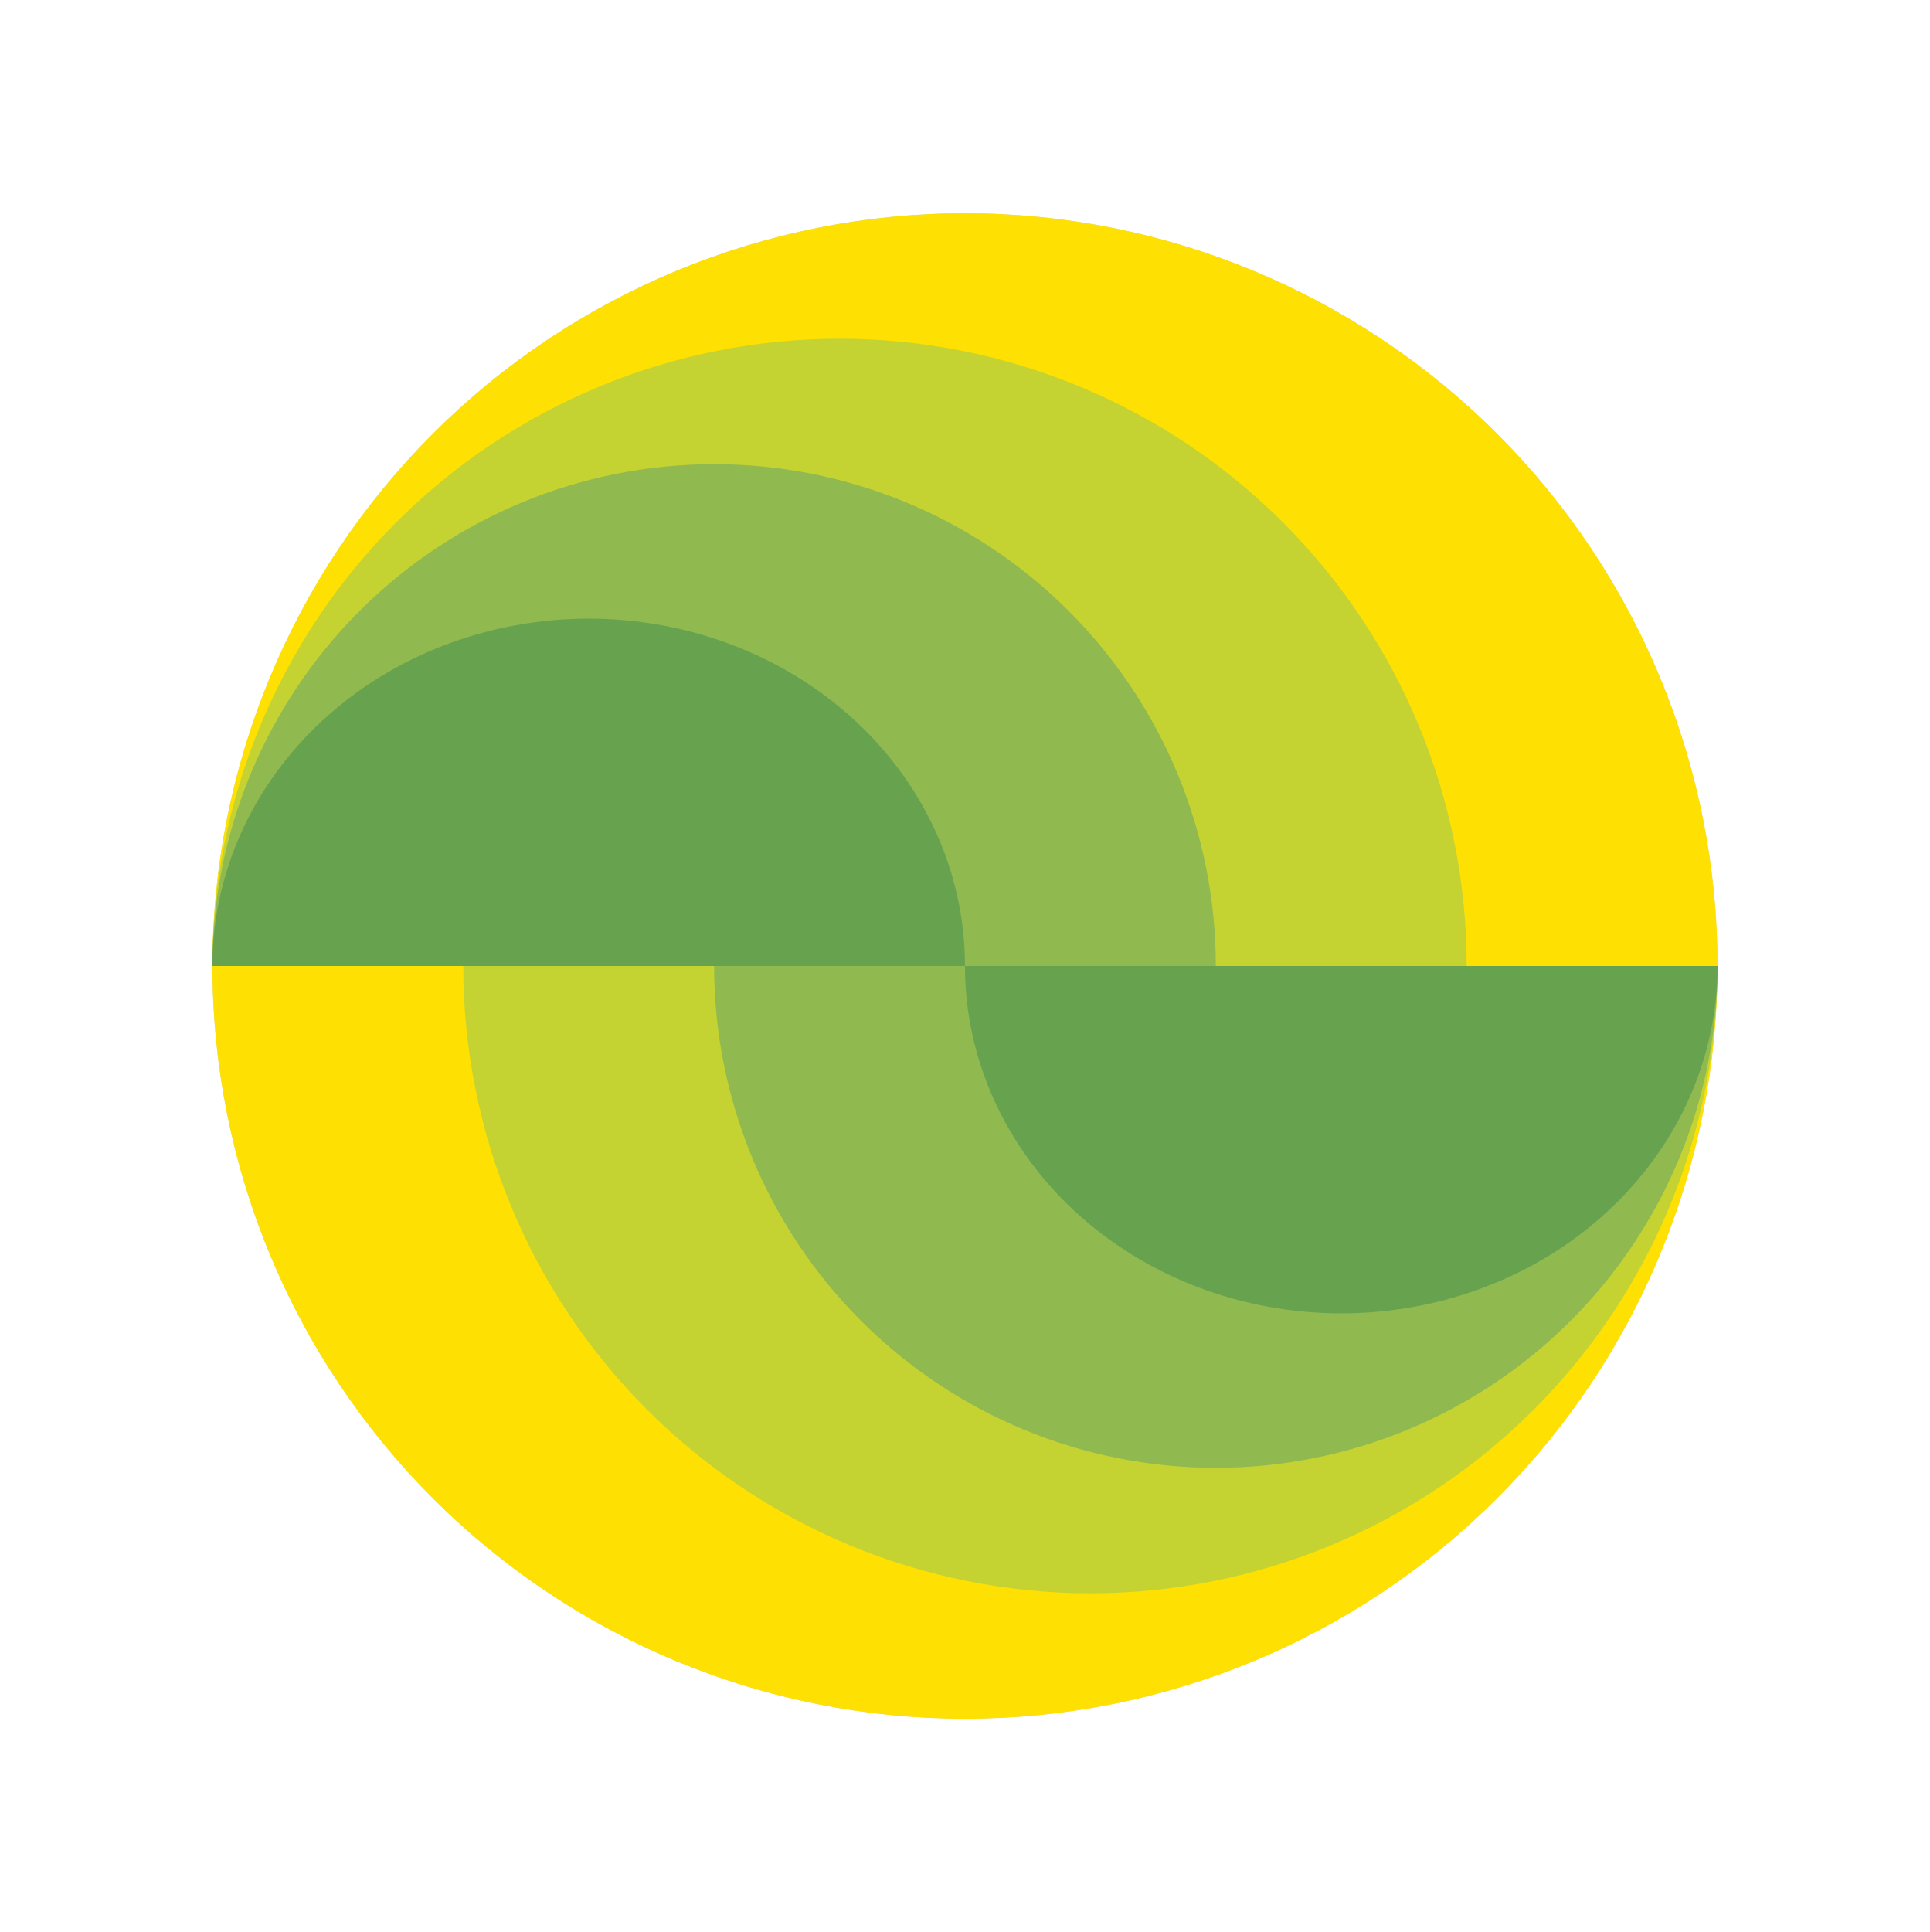
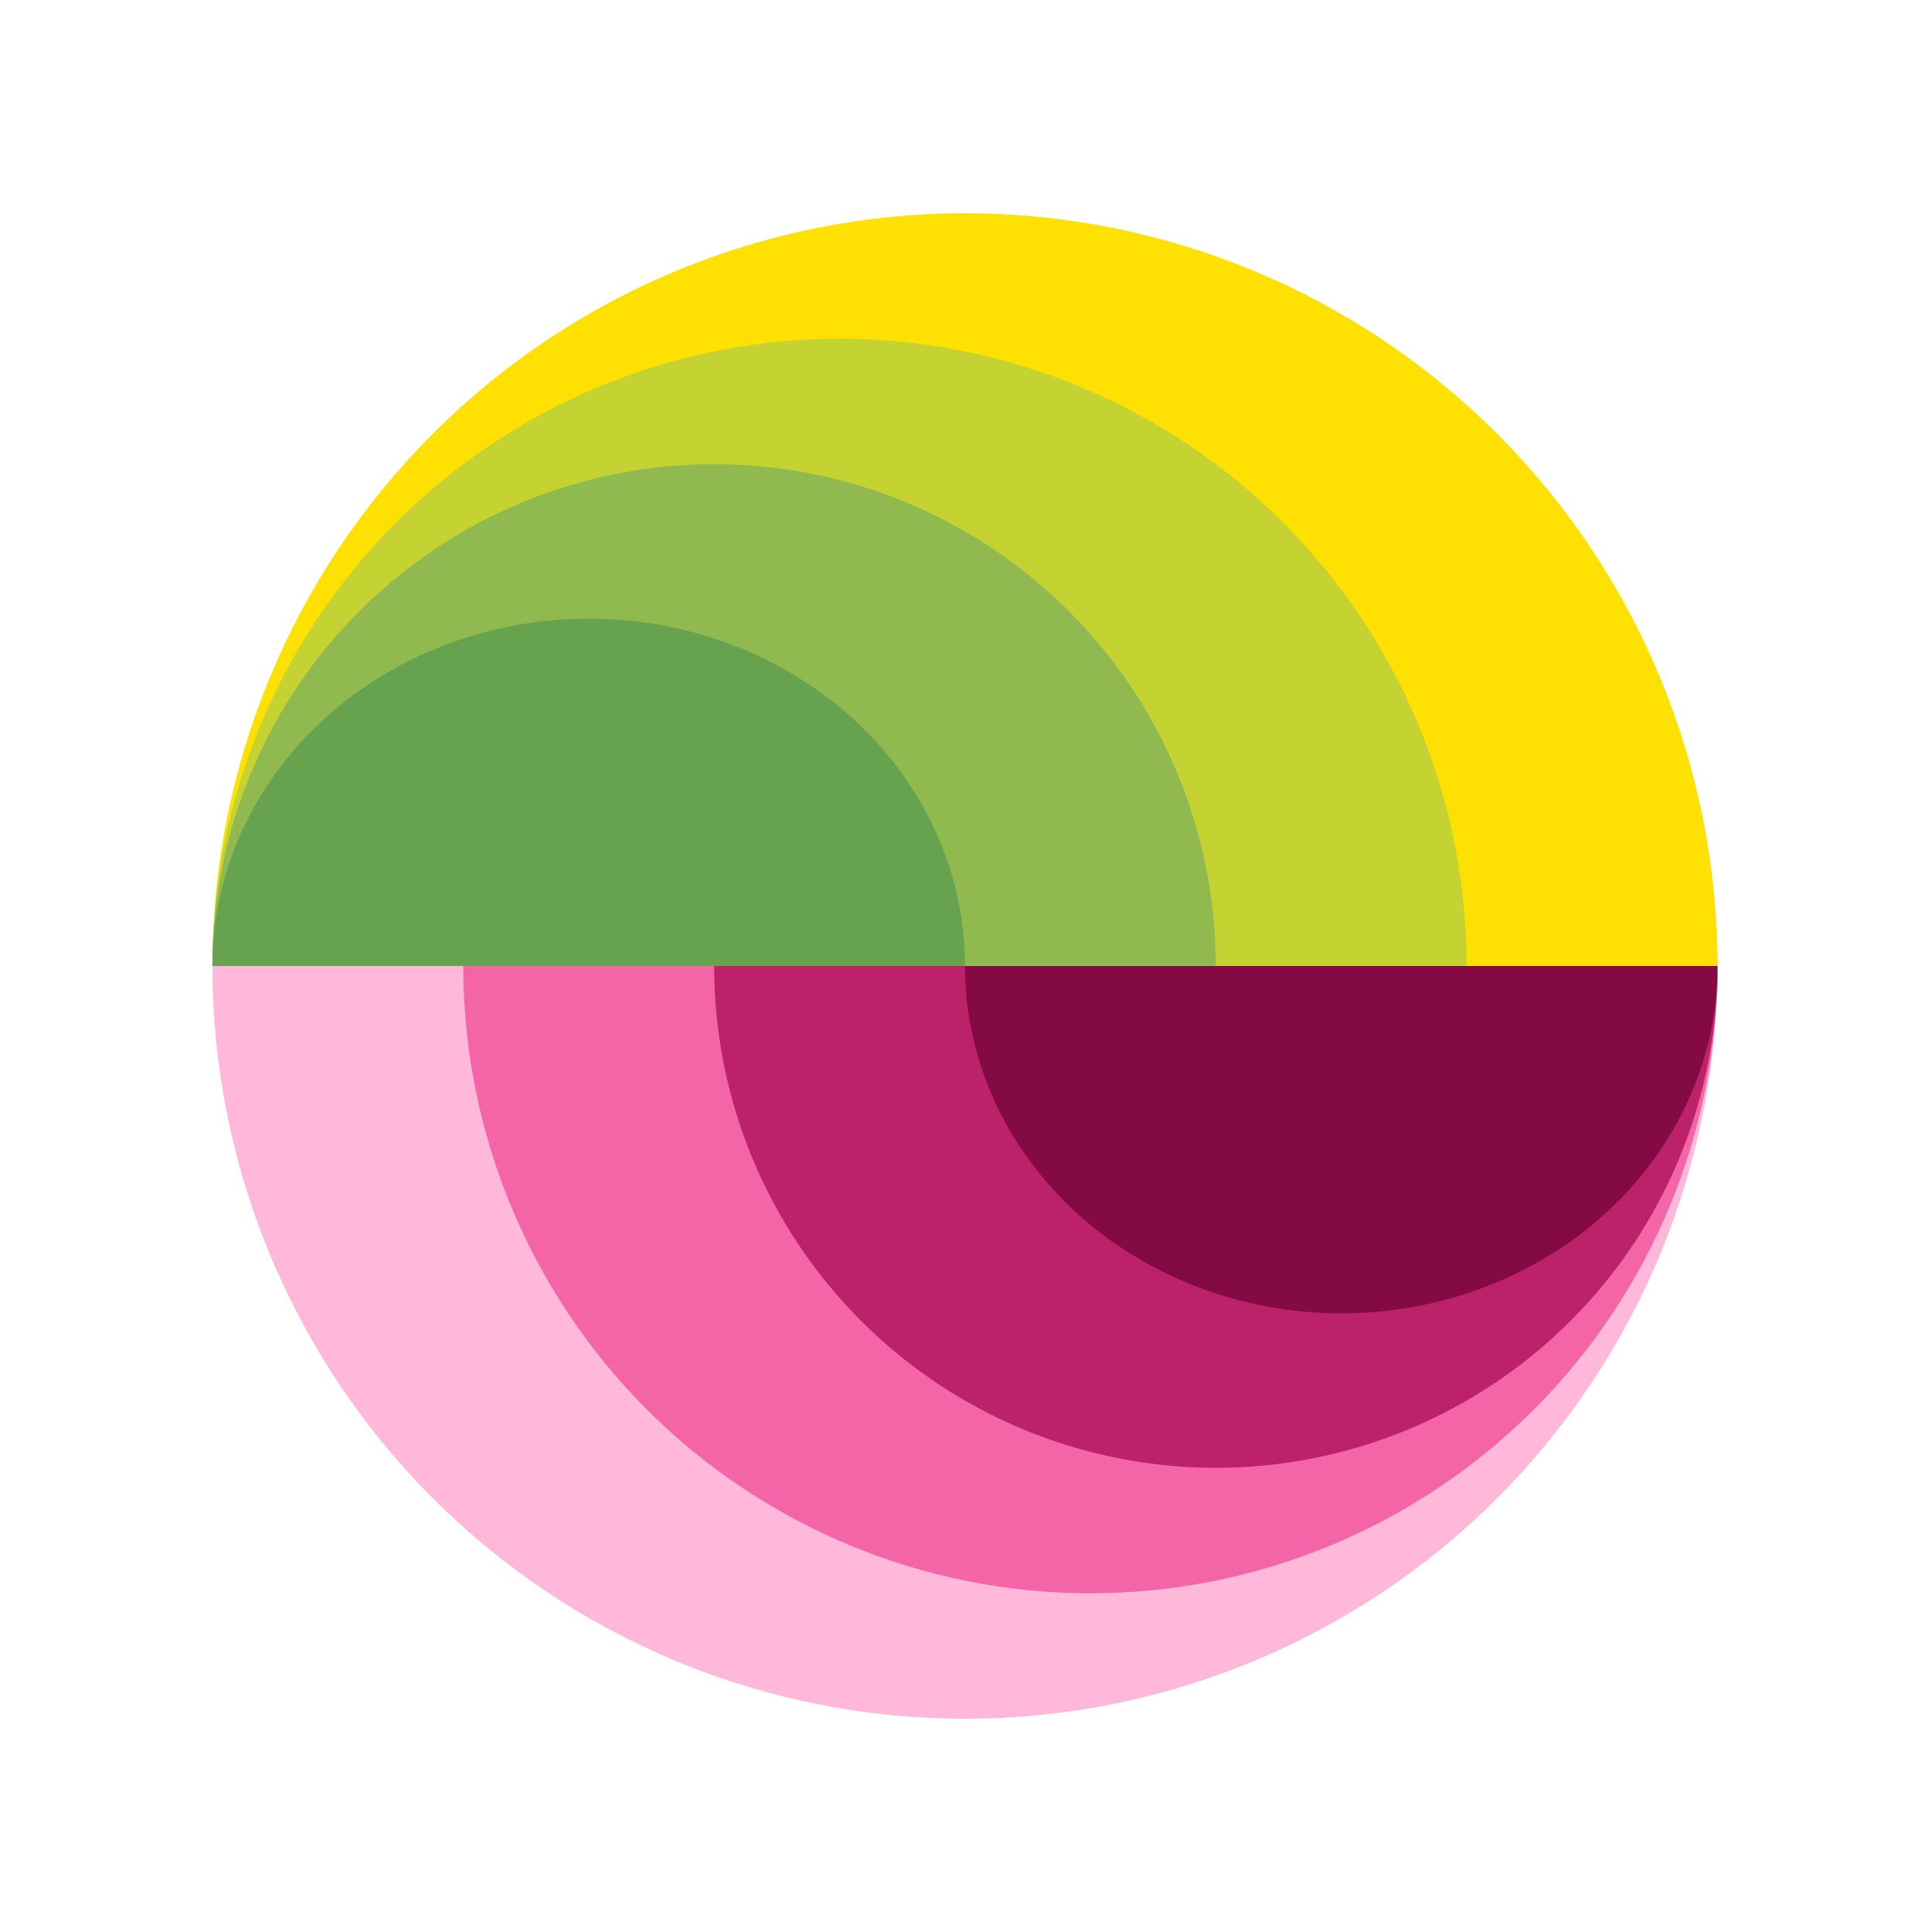
- <svg xmlns="http://www.w3.org/2000/svg" width="1200" height="1201" viewBox="0 0 1200 1201" fill="none">
-   <path d="M132.069 600.5C132.069 539.05 144.173 478.203 167.688 421.431C191.204 364.659 225.672 313.074 269.123 269.623C312.575 226.172 364.159 191.704 420.931 168.188C477.703 144.673 538.551 132.569 600 132.569C661.45 132.569 722.297 144.673 779.069 168.188C835.841 191.704 887.426 226.172 930.877 269.623C974.328 313.074 1008.8 364.659 1032.31 421.431C1055.83 478.203 1067.93 539.051 1067.93 600.5L600 600.5L132.069 600.5Z" fill="#D9D9D9" />
-   <path d="M132.069 600.5C132.069 539.05 144.173 478.203 167.688 421.431C191.204 364.659 225.672 313.074 269.123 269.623C312.575 226.172 364.159 191.704 420.931 168.188C477.703 144.673 538.551 132.569 600 132.569C661.45 132.569 722.297 144.673 779.069 168.188C835.841 191.704 887.426 226.172 930.877 269.623C974.328 313.074 1008.8 364.659 1032.31 421.431C1055.83 478.203 1067.93 539.051 1067.93 600.5L600 600.5L132.069 600.5Z" fill="#FEE002" />
-   <path d="M132.069 600.5C132.069 549.293 142.156 498.586 161.752 451.276C181.348 403.966 210.071 360.979 246.281 324.77C282.49 288.56 325.477 259.838 372.787 240.241C420.097 220.645 470.803 210.559 522.011 210.559C573.219 210.559 623.926 220.645 671.236 240.241C718.546 259.838 761.532 288.561 797.742 324.77C833.951 360.979 862.674 403.966 882.271 451.276C901.867 498.586 911.953 549.293 911.953 600.501L522.011 600.5L132.069 600.5Z" fill="#C5D332" />
-   <path d="M132.069 600.5C132.069 559.534 140.138 518.969 155.815 481.121C171.493 443.273 194.471 408.883 223.438 379.916C252.406 350.948 286.796 327.97 324.644 312.293C362.491 296.616 403.057 288.547 444.023 288.547C484.989 288.547 525.555 296.616 563.403 312.293C601.25 327.97 635.64 350.948 664.608 379.916C693.575 408.884 716.553 443.273 732.231 481.121C747.908 518.969 755.977 559.534 755.977 600.501L444.023 600.5L132.069 600.5Z" fill="#90B950" />
-   <path d="M132.069 600.5C132.069 572.144 138.121 544.066 149.879 517.868C161.637 491.671 178.871 467.867 200.596 447.816C222.322 427.766 248.114 411.861 276.5 401.009C304.886 390.158 335.31 384.573 366.035 384.573C396.759 384.573 427.183 390.158 455.569 401.009C483.955 411.861 509.748 427.766 531.473 447.816C553.199 467.867 570.433 491.671 582.19 517.868C593.948 544.066 600 572.144 600 600.5L366.035 600.5L132.069 600.5Z" fill="#67A24F" />
-   <path d="M1067.93 600.5C1067.93 661.95 1055.83 722.798 1032.31 779.569C1008.8 836.341 974.328 887.926 930.877 931.377C887.425 974.828 835.841 1009.3 779.069 1032.81C722.297 1056.33 661.449 1068.43 600 1068.43C538.55 1068.43 477.702 1056.33 420.931 1032.81C364.159 1009.3 312.574 974.828 269.123 931.377C225.672 887.926 191.204 836.341 167.688 779.569C144.173 722.797 132.069 661.949 132.069 600.5L600 600.5L1067.93 600.5Z" fill="#D9D9D9" />
-   <path d="M1067.93 600.5C1067.93 661.95 1055.83 722.798 1032.31 779.569C1008.8 836.341 974.328 887.926 930.877 931.377C887.425 974.828 835.841 1009.3 779.069 1032.81C722.297 1056.33 661.449 1068.43 600 1068.43C538.55 1068.43 477.702 1056.33 420.931 1032.81C364.159 1009.3 312.574 974.828 269.123 931.377C225.672 887.926 191.204 836.341 167.688 779.569C144.173 722.797 132.069 661.949 132.069 600.5L600 600.5L1067.93 600.5Z" fill="#FEE002" />
-   <path d="M1067.93 600.5C1067.93 651.708 1057.84 702.414 1038.25 749.724C1018.65 797.034 989.929 840.021 953.719 876.23C917.51 912.44 874.523 941.162 827.213 960.759C779.903 980.355 729.196 990.441 677.989 990.441C626.781 990.441 576.074 980.355 528.764 960.759C481.454 941.162 438.468 912.439 402.258 876.23C366.049 840.021 337.326 797.034 317.729 749.724C298.133 702.414 288.047 651.707 288.047 600.499L677.989 600.5L1067.93 600.5Z" fill="#C5D332" />
-   <path d="M1067.93 600.5C1067.93 641.466 1059.86 682.031 1044.18 719.879C1028.51 757.727 1005.53 792.117 976.561 821.084C947.594 850.052 913.204 873.03 875.356 888.707C837.508 904.384 796.943 912.453 755.977 912.453C715.011 912.453 674.445 904.384 636.597 888.707C598.75 873.03 564.36 850.052 535.392 821.084C506.425 792.116 483.447 757.727 467.769 719.879C452.092 682.031 444.023 641.466 444.023 600.499L755.977 600.5L1067.93 600.5Z" fill="#90B950" />
-   <path d="M1067.93 600.5C1067.93 628.856 1061.88 656.934 1050.12 683.132C1038.36 709.329 1021.13 733.133 999.404 753.184C977.678 773.234 951.886 789.139 923.5 799.991C895.114 810.842 864.69 816.427 833.965 816.427C803.24 816.427 772.817 810.842 744.431 799.991C716.045 789.139 690.252 773.234 668.527 753.184C646.801 733.133 629.567 709.329 617.809 683.132C606.052 656.934 600 628.856 600 600.5L833.965 600.5L1067.93 600.5Z" fill="#67A24F" />
+ <svg xmlns="http://www.w3.org/2000/svg" width="1200" height="1201" viewBox="0 0 1200 1201" fill="none" version="1.1" id="svg10">
+   <defs id="defs10" />
+   <path d="m 1067.93,600.5 c 0,61.45 -12.1,122.298 -35.62,179.069 -23.51,56.772 -57.982,108.357 -101.433,151.808 -43.452,43.451 -95.036,77.923 -151.808,101.433 -56.772,23.52 -117.62,35.62 -179.069,35.62 -61.45,0 -122.298,-12.1 -179.069,-35.62 C 364.159,1009.3 312.574,974.828 269.123,931.377 225.672,887.926 191.204,836.341 167.688,779.569 144.173,722.797 132.069,661.949 132.069,600.5 H 600 Z" fill="#ffb8d9" id="path2" />
+   <path d="m 1067.93,600.5 c 0,51.208 -10.09,101.914 -29.68,149.224 -19.6,47.31 -48.321,90.297 -84.531,126.506 -36.209,36.21 -79.196,64.932 -126.506,84.529 -47.31,19.596 -98.017,29.682 -149.224,29.682 -51.208,0 -101.915,-10.086 -149.225,-29.682 -47.31,-19.597 -90.296,-48.32 -126.506,-84.529 -36.209,-36.209 -64.932,-79.196 -84.529,-126.506 -19.596,-47.31 -29.682,-98.017 -29.682,-149.225 l 389.942,10e-4 z" fill="#f465a7" id="path3" />
+   <path d="m 1067.93,600.5 c 0,40.966 -8.07,81.531 -23.75,119.379 -15.67,37.848 -38.65,72.238 -67.619,101.205 -28.967,28.968 -63.357,51.946 -101.205,67.623 -37.848,15.677 -78.413,23.746 -119.379,23.746 -40.966,0 -81.532,-8.069 -119.38,-23.746 C 598.75,873.03 564.36,850.052 535.392,821.084 506.425,792.116 483.447,757.727 467.769,719.879 452.092,682.031 444.023,641.466 444.023,600.499 l 311.954,10e-4 z" fill="#bb2269" id="path4" />
+   <path d="m 1067.93,600.5 c 0,28.356 -6.05,56.434 -17.81,82.632 -11.76,26.197 -28.99,50.001 -50.716,70.052 -21.726,20.05 -47.518,35.955 -75.904,46.807 -28.386,10.851 -58.81,16.436 -89.535,16.436 -30.725,0 -61.148,-5.585 -89.534,-16.436 -28.386,-10.852 -54.179,-26.757 -75.904,-46.807 -21.726,-20.051 -38.96,-43.855 -50.718,-70.052 C 606.052,656.934 600,628.856 600,600.5 h 233.965 z" fill="#840a43" id="path5" />
+   <path d="m 132.069,600.5 c 0,-61.45 12.104,-122.298 35.62,-179.07 23.515,-56.772 57.983,-108.356 101.434,-151.807 43.452,-43.452 95.036,-77.919 151.808,-101.435 56.772,-23.515 117.62,-35.619 179.069,-35.619 61.45,0 122.298,12.104 179.07,35.619 56.772,23.516 108.356,57.984 151.807,101.435 43.452,43.451 77.923,95.036 101.433,151.808 23.52,56.772 35.62,117.62 35.62,179.069 H 600 Z" fill="#fee002" id="path7" />
+   <path d="m 132.069,600.5 c 0.001,-51.208 10.087,-101.914 29.683,-149.224 19.597,-47.31 48.319,-90.297 84.529,-126.506 36.209,-36.21 79.196,-64.933 126.506,-84.529 47.31,-19.596 98.017,-29.682 149.224,-29.682 51.208,0 101.915,10.086 149.225,29.682 47.31,19.597 90.297,48.32 126.506,84.529 36.209,36.209 64.932,79.196 84.529,126.506 19.596,47.31 29.682,98.017 29.682,149.225 L 522.011,600.5 Z" fill="#c5d332" id="path8" />
+   <path d="m 132.069,600.5 c 0,-40.966 8.069,-81.531 23.746,-119.379 15.678,-37.848 38.656,-72.238 67.624,-101.205 28.967,-28.968 63.357,-51.946 101.205,-67.623 37.848,-15.677 78.413,-23.746 119.379,-23.746 40.966,0 81.532,8.069 119.38,23.746 37.848,15.677 72.237,38.655 101.205,67.623 28.967,28.968 51.946,63.357 67.623,101.205 15.677,37.848 23.746,78.413 23.746,119.38 L 444.023,600.5 Z" fill="#90b950" id="path9" />
+   <path d="m 132.069,600.5 c 0,-28.356 6.052,-56.434 17.81,-82.632 11.758,-26.197 28.992,-50.001 50.717,-70.052 21.726,-20.05 47.518,-35.955 75.904,-46.807 28.386,-10.851 58.81,-16.436 89.535,-16.436 30.725,0 61.148,5.585 89.534,16.436 28.386,10.852 54.179,26.757 75.904,46.807 21.726,20.051 38.96,43.855 50.718,70.052 C 593.948,544.066 600,572.144 600,600.5 H 366.035 Z" fill="#67a24f" id="path10" />
</svg>
